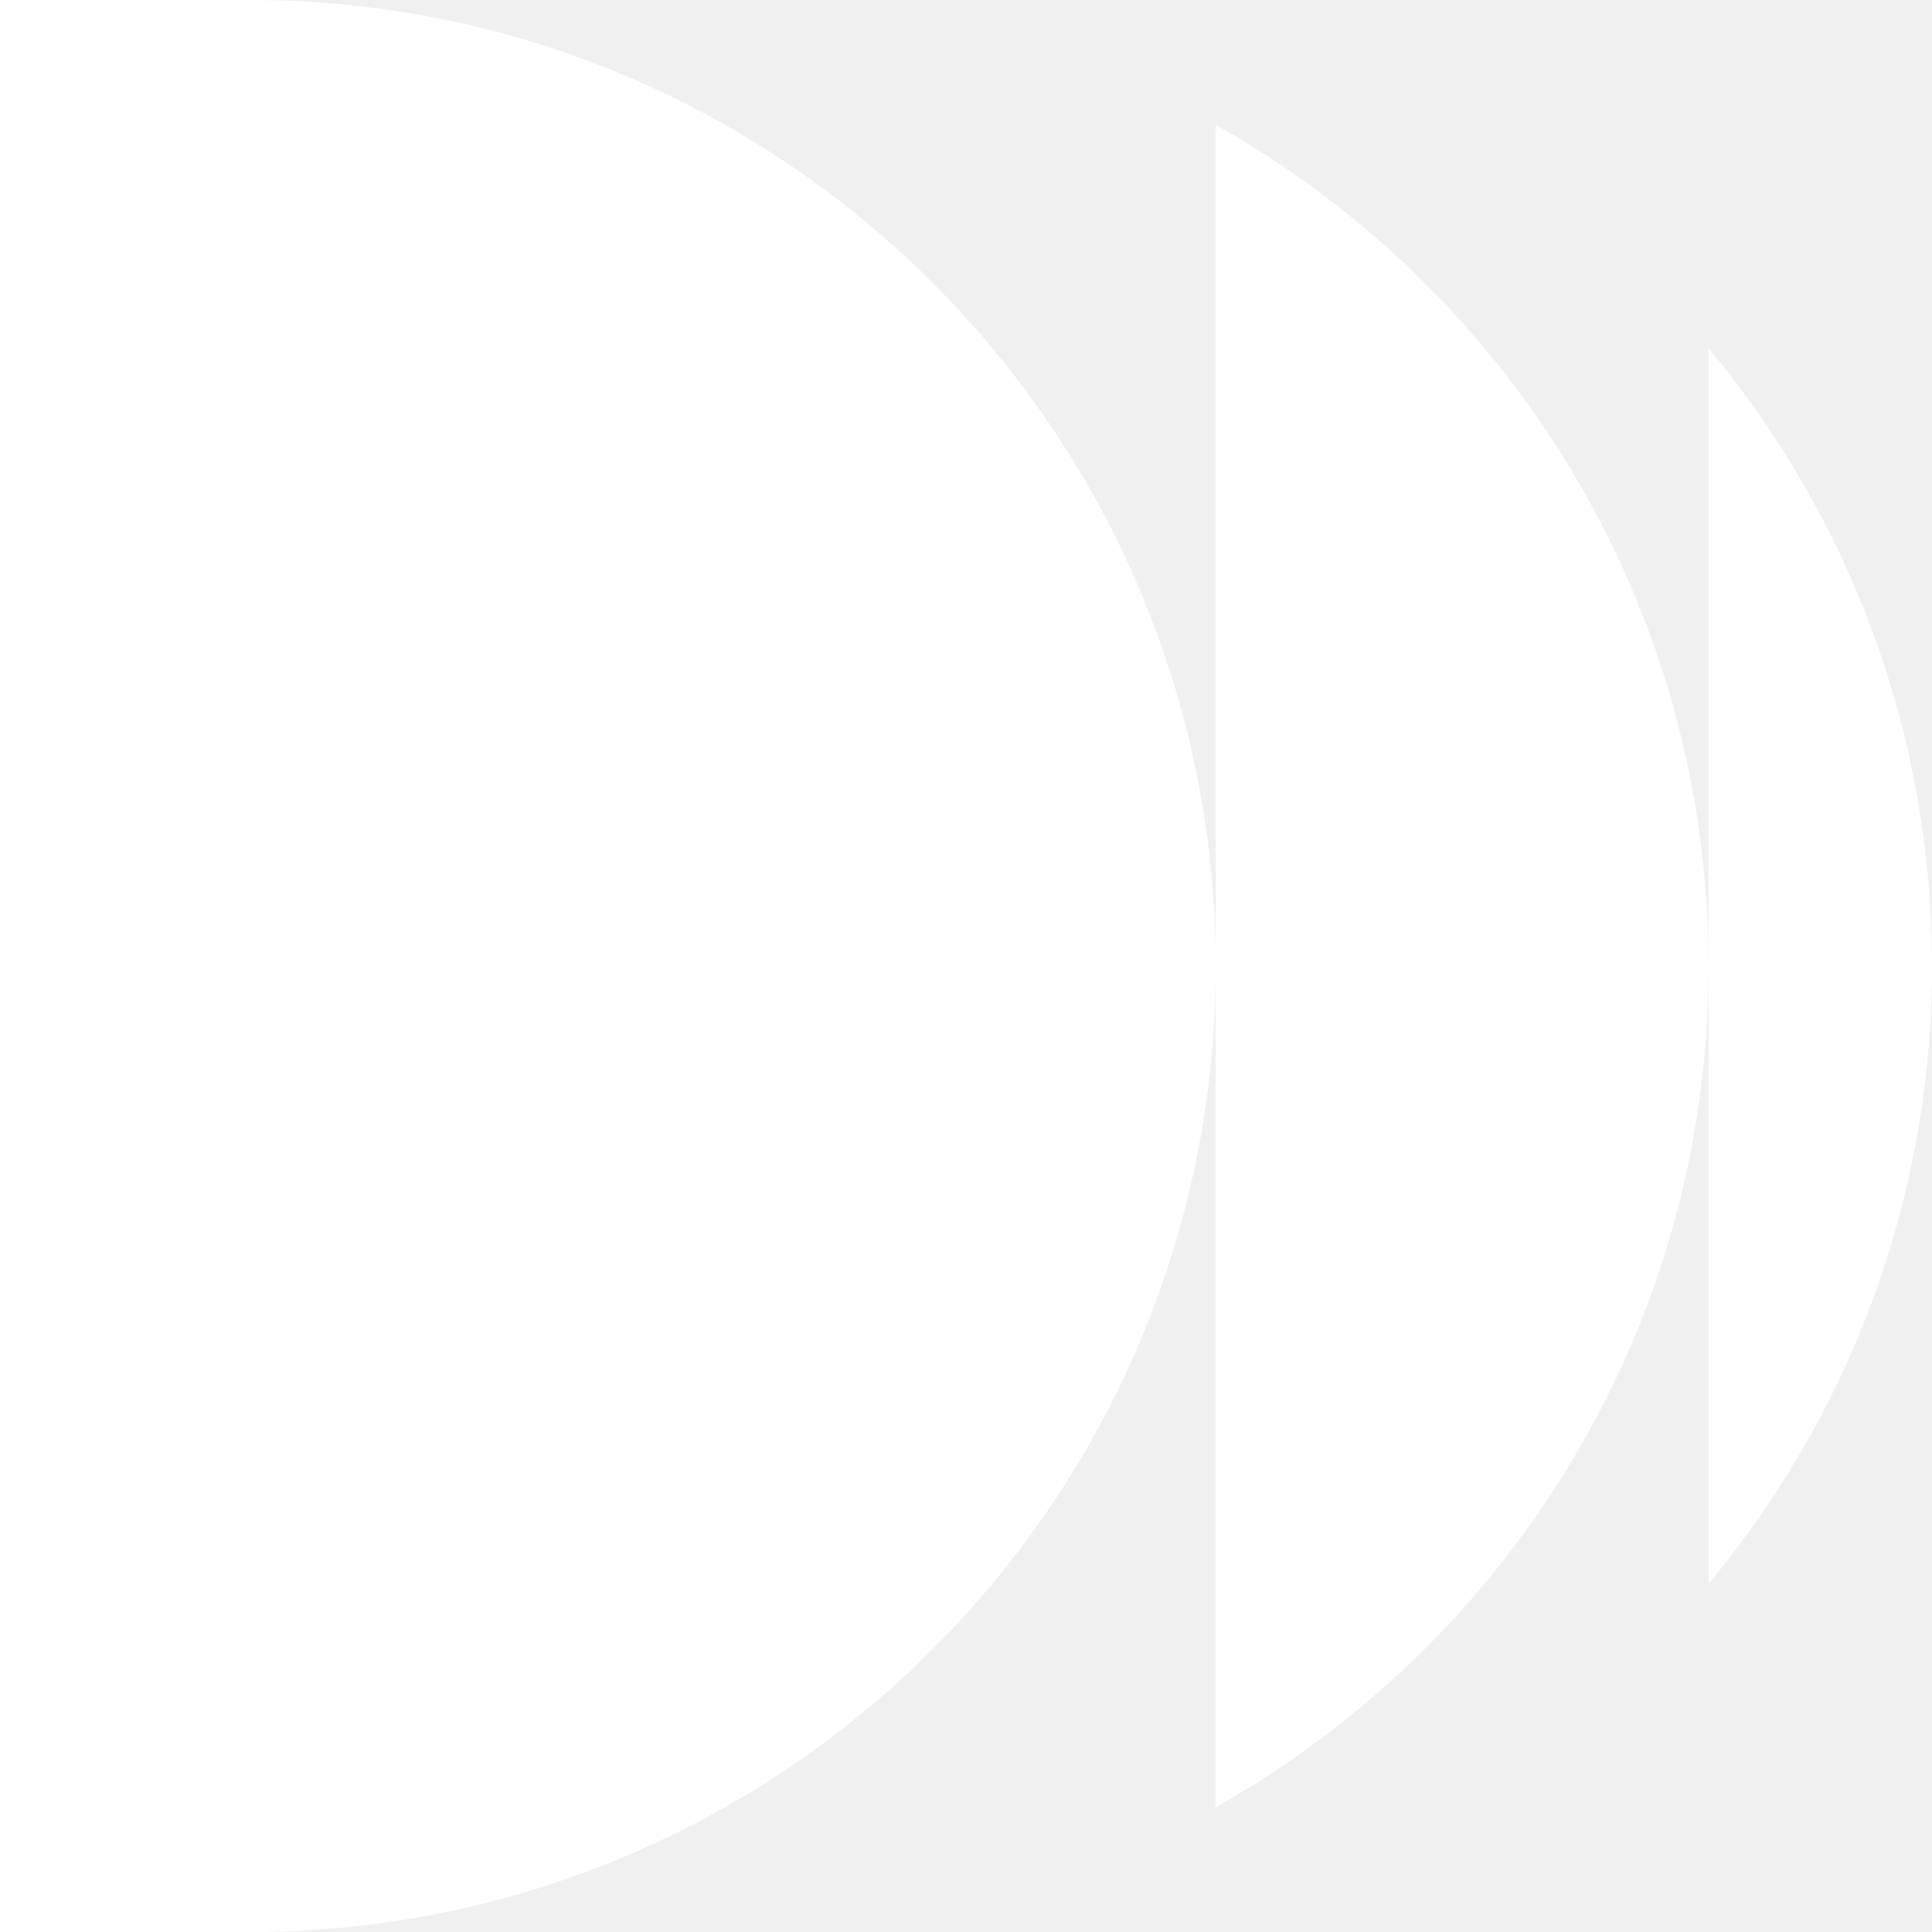
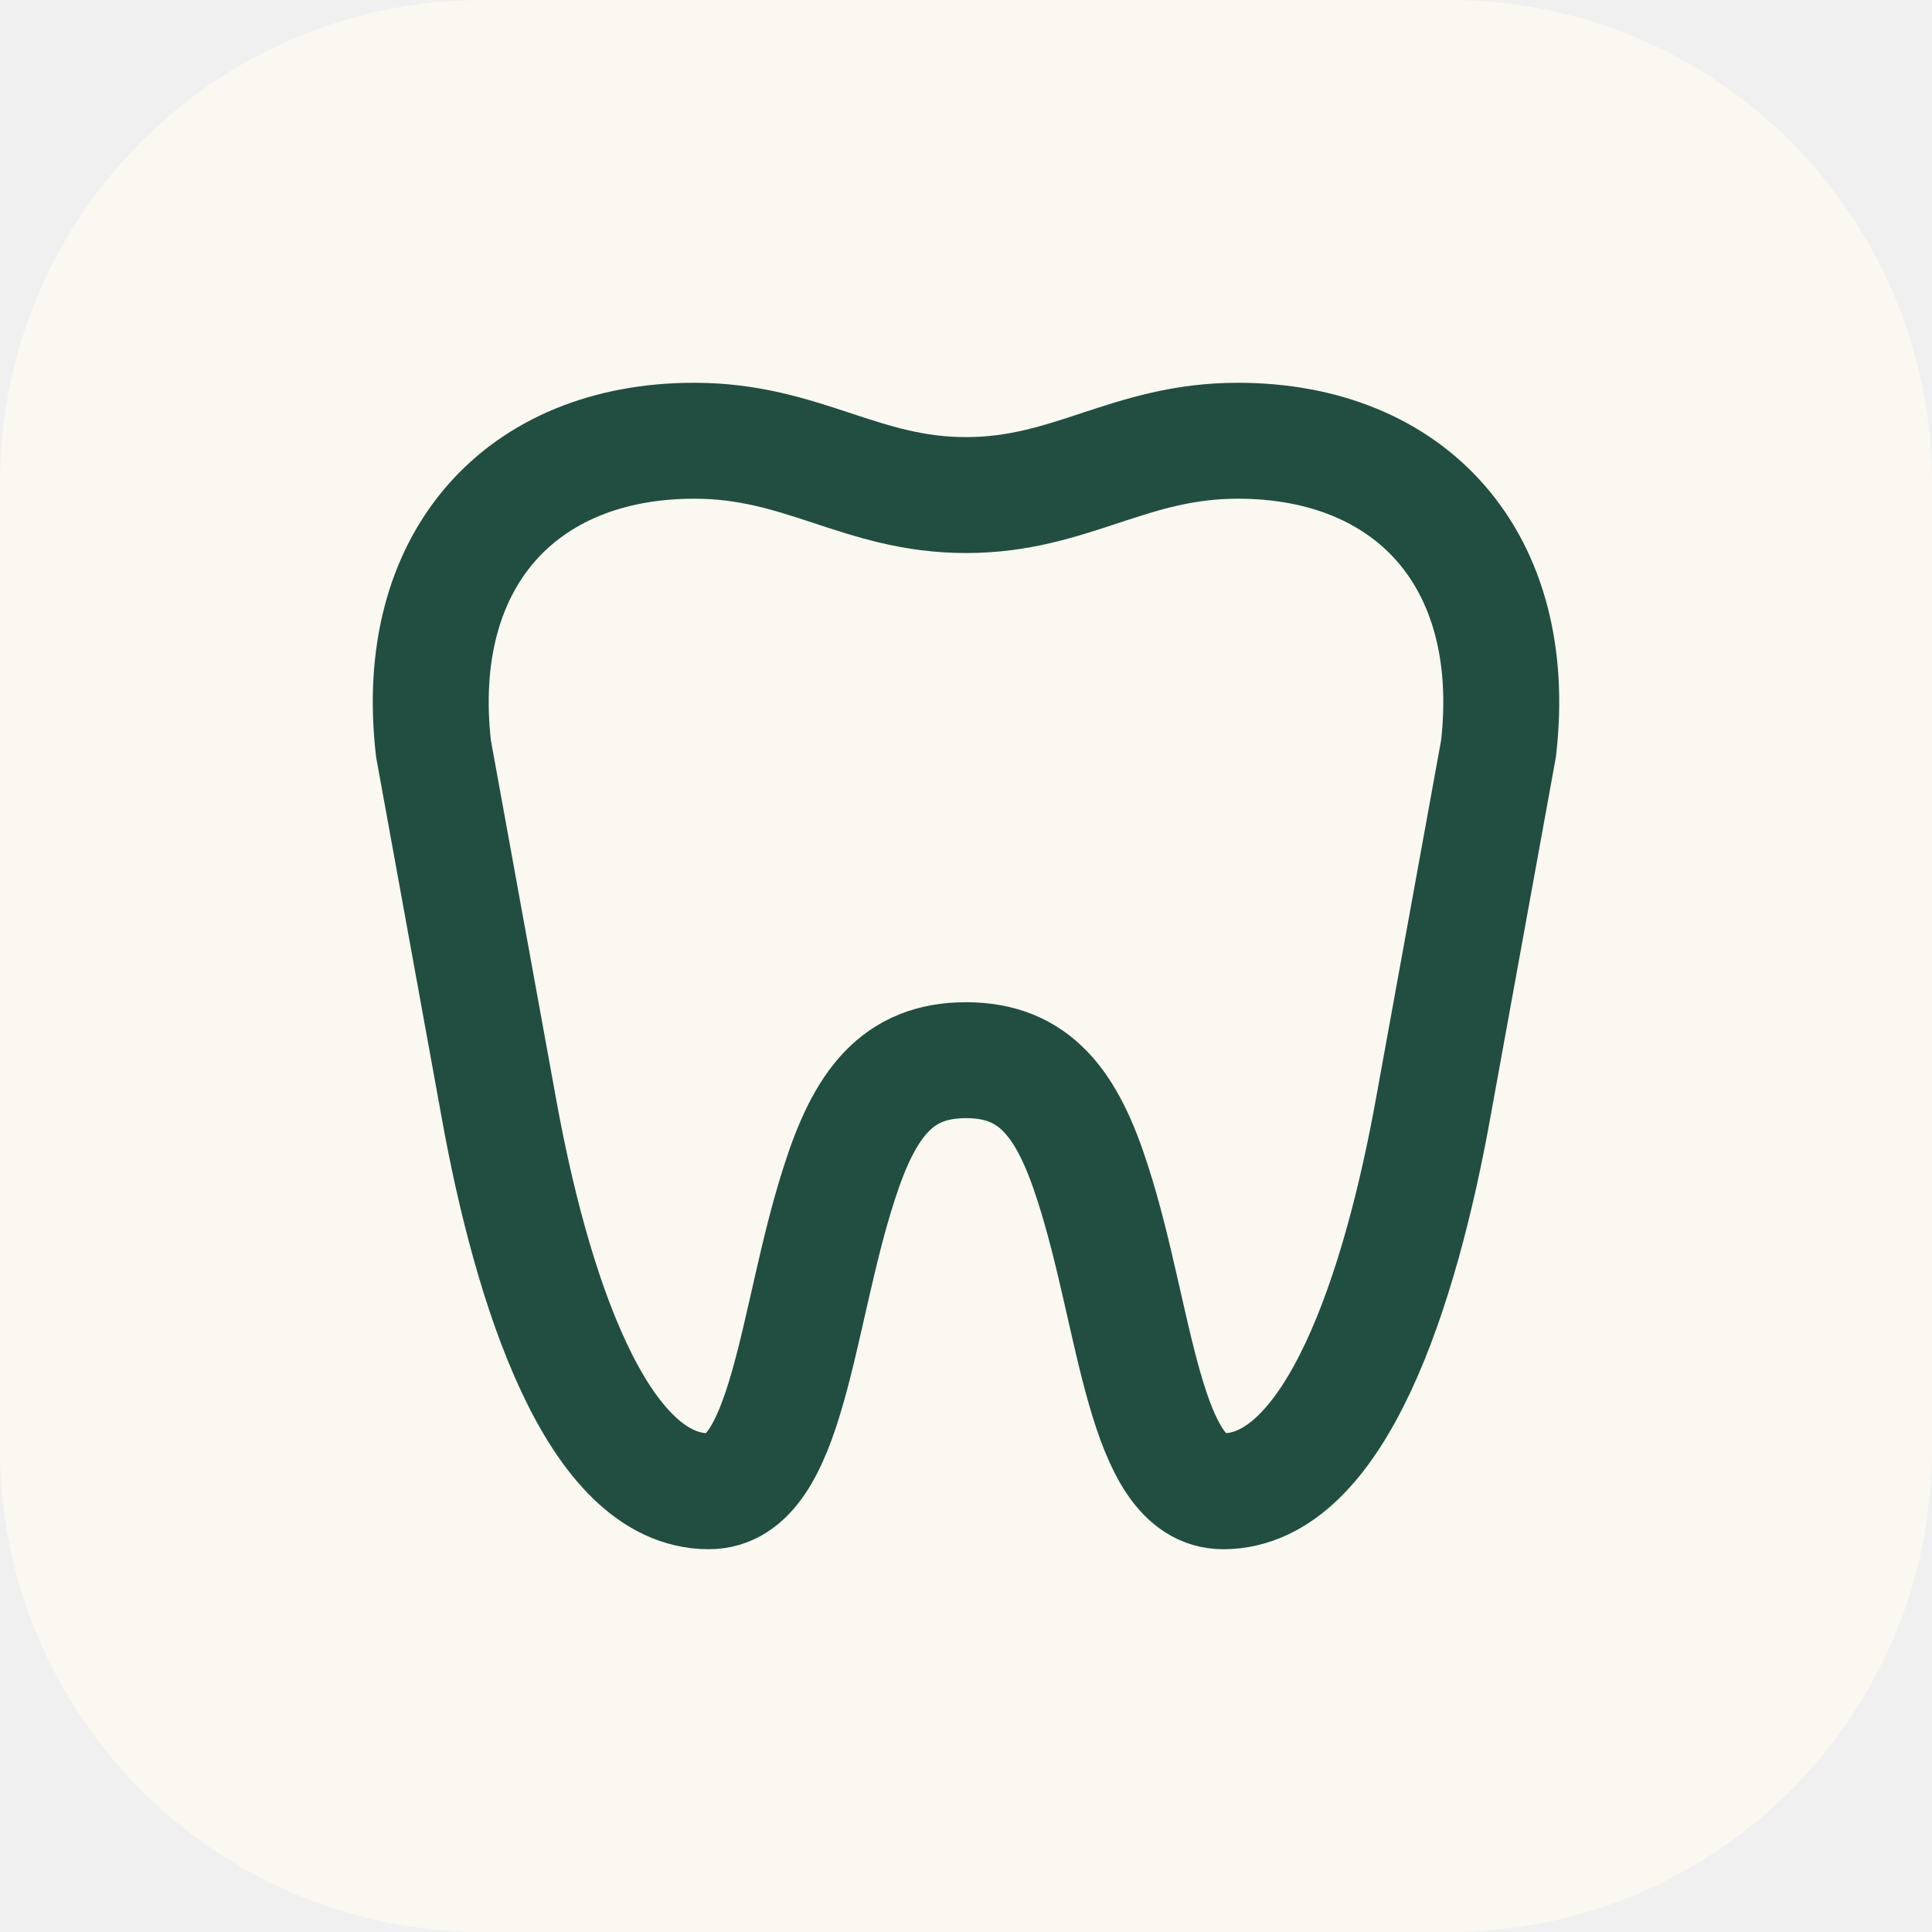
- <svg xmlns="http://www.w3.org/2000/svg" width="294" height="294" viewBox="0 0 294 294" fill="none">
-   <path d="M38 0C119.186 0 185 65.814 185 147C185 228.186 119.186 294 38 294H0V0H38Z" fill="white" />
-   <path d="M185 19C229.764 44.16 260 92.053 260 147C260 201.947 229.764 249.84 185 275V19Z" fill="white" />
-   <path d="M260 53C281.229 78.479 294 111.248 294 147C294 182.753 281.228 215.521 260 241V53Z" fill="white" />
+ <svg xmlns="http://www.w3.org/2000/svg" viewBox="0 0 48 48">
+   <rect width="48" height="48" rx="12" fill="#faf8f1" />
+   <path transform="translate(6 6) scale(.9)" d="M12.5 5.5c-4.8 0-7.8 3.3-7.2 8.5l1.8 9.9c.9 5 2.7 10.6 5.8 10.6 2.2 0 2.4-4.8 3.6-8.5.7-2.2 1.6-3.4 3.5-3.4s2.8 1.2 3.5 3.4c1.2 3.7 1.4 8.5 3.6 8.5 3.1 0 4.9-5.6 5.8-10.6l1.8-9.9c.6-5.2-2.4-8.5-7.2-8.5-3 0-4.6 1.5-7.5 1.5S15.5 5.5 12.5 5.5Z" fill="none" stroke="#214e40" stroke-width="3.2" stroke-linecap="round" stroke-linejoin="round" />
</svg>
